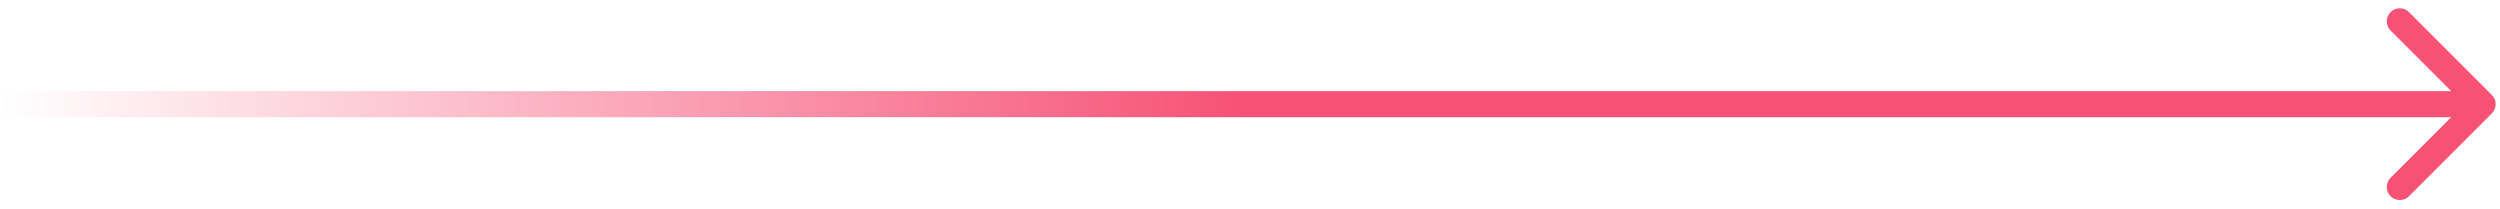
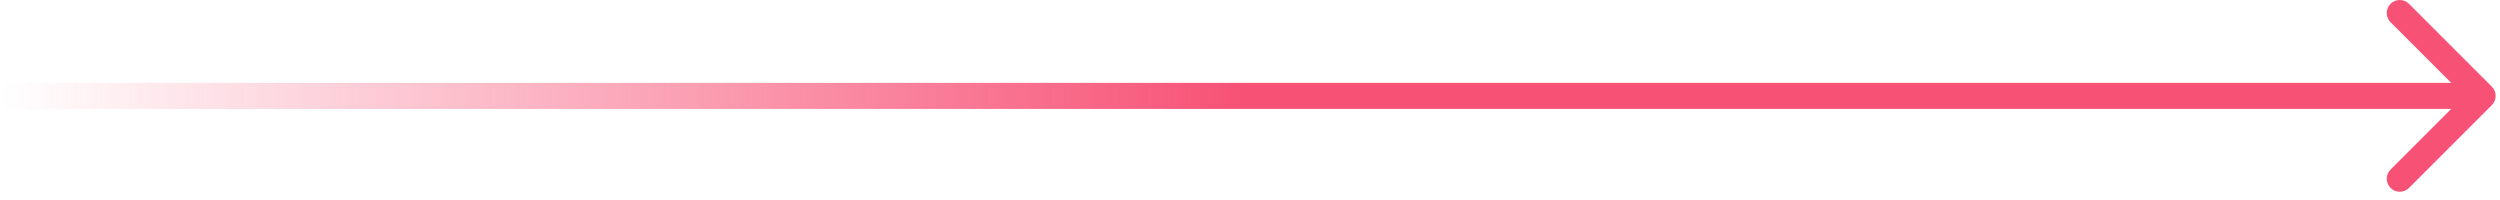
- <svg xmlns="http://www.w3.org/2000/svg" width="288" height="24" viewBox="0 0 288 24" fill="none">
-   <path d="M287.061 13.061C287.646 12.475 287.646 11.525 287.061 10.939L277.515 1.393C276.929 0.808 275.979 0.808 275.393 1.393C274.808 1.979 274.808 2.929 275.393 3.515L283.879 12L275.393 20.485C274.808 21.071 274.808 22.021 275.393 22.607C275.979 23.192 276.929 23.192 277.515 22.607L287.061 13.061ZM0 13.5H286V10.5H0V13.5Z" fill="url(#paint0_linear_401_2)" />
+ <svg xmlns="http://www.w3.org/2000/svg" width="288" height="23" viewBox="0 0 288 23" fill="none">
+   <path d="M287.061 12.107C287.646 11.521 287.646 10.571 287.061 9.985L277.515 0.439C276.929 -0.146 275.979 -0.146 275.393 0.439C274.808 1.025 274.808 1.975 275.393 2.561L283.879 11.046L275.393 19.531C274.808 20.117 274.808 21.067 275.393 21.652C275.979 22.238 276.929 22.238 277.515 21.652L287.061 12.107ZM0 12.546H286V9.546H0V12.546Z" fill="url(#paint0_linear_435_3)" />
  <defs>
-     <linearGradient id="paint0_linear_401_2" x1="143" y1="12" x2="0" y2="12" gradientUnits="userSpaceOnUse">
+     <linearGradient id="paint0_linear_435_3" x1="143" y1="11.046" x2="0" y2="11.046" gradientUnits="userSpaceOnUse">
      <stop stop-color="#F75276" />
      <stop offset="1" stop-color="#F75276" stop-opacity="0" />
    </linearGradient>
  </defs>
</svg>
